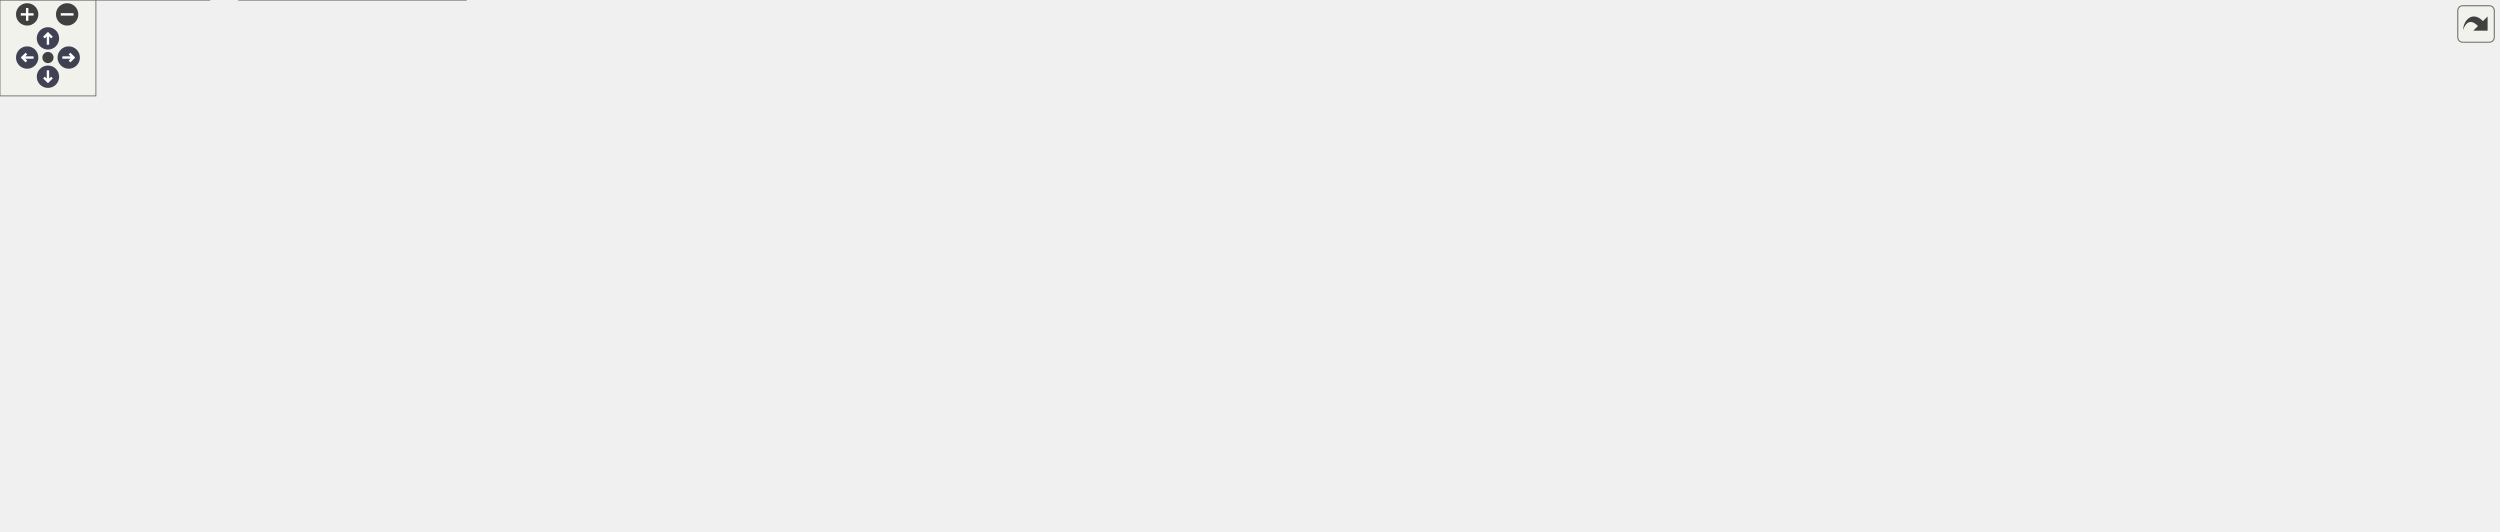
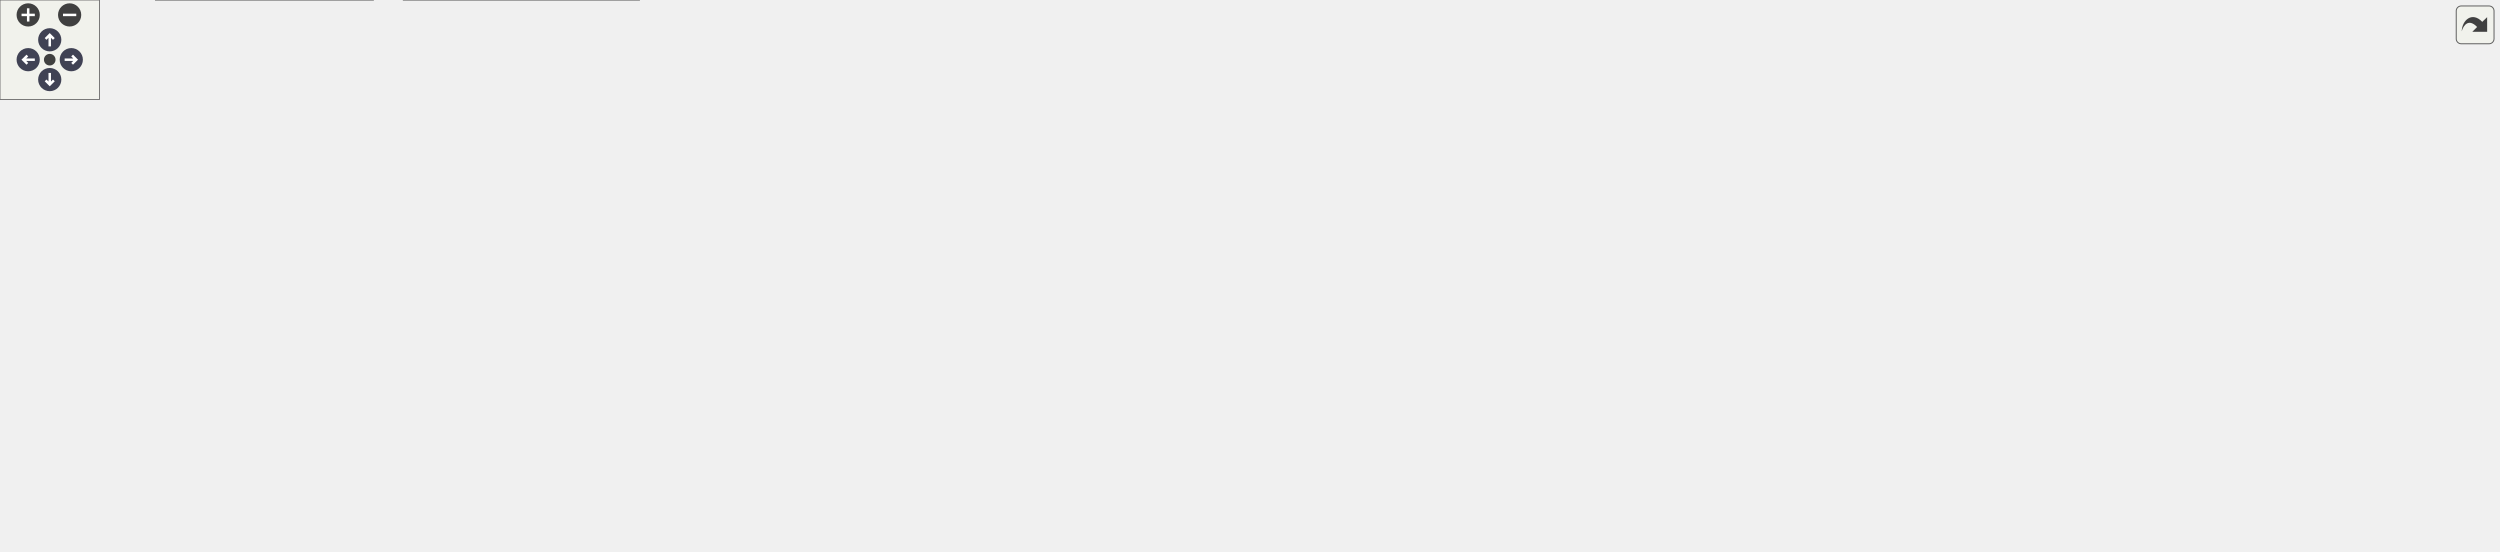
<svg xmlns="http://www.w3.org/2000/svg" xmlns:xlink="http://www.w3.org/1999/xlink" id="main" version="1.1" xml:space="preserve">
  <style type="text/css">
.node, .edge {opacity: 0.7;}
.node.selected, .edge.selected {opacity: 1;}
.edge:hover path { stroke: red; }
.edge:hover polygon { stroke: red; fill: red; }
</style>
  <defs>
    <circle id="rim" cx="0" cy="0" r="7" />
    <circle id="rim2" cx="0" cy="0" r="3.5" />
    <g id="zoomPlus">
      <use xlink:href="#rim" fill="#404040">
        <set attributeName="fill" to="#808080" begin="zoomplus.mouseover" end="zoomplus.mouseout" />
      </use>
      <path d="M-4,0h8M0,-4v8" fill="none" stroke="white" stroke-width="1.5" pointer-events="none" />
    </g>
    <g id="zoomMin">
      <use xlink:href="#rim" fill="#404040">
        <set attributeName="fill" to="#808080" begin="zoomminus.mouseover" end="zoomminus.mouseout" />
      </use>
      <path d="M-4,0h8" fill="none" stroke="white" stroke-width="1.5" pointer-events="none" />
    </g>
    <g id="arrowUp" transform="translate(30 24)">
      <use xlink:href="#rim" />
      <path pointer-events="none" fill="none" stroke="white" stroke-width="1.5" d="M0,-3.0v7 M-2.5,-0.5L0,-3.0L2.5,-0.5" />
    </g>
    <g id="arrowRight" transform="rotate(90) translate(36 -43)">
      <use xlink:href="#rim" />
      <path pointer-events="none" fill="none" stroke="white" stroke-width="1.5" d="M0,-3.0v7 M-2.5,-0.5L0,-3.0L2.5,-0.5" />
    </g>
    <g id="arrowDown" transform="rotate(180) translate(-30 -48)">
      <use xlink:href="#rim" />
      <path pointer-events="none" fill="none" stroke="white" stroke-width="1.5" d="M0,-3.0v7 M-2.5,-0.5L0,-3.0L2.5,-0.5" />
    </g>
    <g id="arrowLeft" transform="rotate(270) translate(-36 17)">
      <use xlink:href="#rim" />
      <path pointer-events="none" fill="none" stroke="white" stroke-width="1.5" d="M0,-3.0v7 M-2.5,-0.5L0,-3.0L2.5,-0.5" />
    </g>
    <g id="resetDef">
      <use xlink:href="#rim2" fill="#404040">
        <set attributeName="fill" to="#808080" begin="reset.mouseover" end="reset.mouseout" />
      </use>
    </g>
  </defs>
  <svg id="graph" class="graph">
    <g id="viewport">
      <g id="Node000001" class="node">
        <g id="a_Node000001">
          <a xlink:title="Async GPU readback and histogram API for post-processing.">
-             <polygon fill="#999999" stroke="#666666" points="810,-272 697,-272 697,-242 810,-242 810,-272" />
-             <text text-anchor="start" x="705" y="-260" font-family="Helvetica,sans-Serif" font-size="10.00">include/postprocess</text>
-             <text text-anchor="middle" x="753.5" y="-249" font-family="Helvetica,sans-Serif" font-size="10.00">_readback.h</text>
+             <polygon fill="#999999" stroke="#666666" points="432,-272 319,-272 319,-242 432,-242 432,-272" />
+             <text text-anchor="start" x="327" y="-260" font-family="Helvetica,sans-Serif" font-size="10.00">include/postprocess</text>
+             <text text-anchor="middle" x="375.5" y="-249" font-family="Helvetica,sans-Serif" font-size="10.00">_readback.h</text>
          </a>
        </g>
      </g>
      <g id="Node000002" class="node">
        <g id="a_Node000002">
          <a xlink:href="postprocess_8h.html" target="_top" xlink:title="Public API for the post-processing pipeline.">
-             <polygon fill="white" stroke="#666666" points="748.5,-206 626.5,-206 626.5,-187 748.5,-187 748.5,-206" />
-             <text text-anchor="middle" x="687.5" y="-194" font-family="Helvetica,sans-Serif" font-size="10.00">include/postprocess.h</text>
+             <polygon fill="white" stroke="#666666" points="370.5,-206 248.5,-206 248.5,-187 370.5,-187 370.5,-206" />
+             <text text-anchor="middle" x="309.5" y="-194" font-family="Helvetica,sans-Serif" font-size="10.00">include/postprocess.h</text>
          </a>
        </g>
      </g>
      <g id="edge1_Node000001_Node000002" class="edge">
        <g id="a_edge1_Node000001_Node000002">
          <a xlink:title=" ">
-             <path fill="none" stroke="#63b8ff" d="M729.76,-234.96C718.61,-225.07 705.93,-213.83 697.39,-206.27" />
-             <polygon fill="#63b8ff" stroke="#63b8ff" points="727.72,-237.82 737.52,-241.84 732.36,-232.59 727.72,-237.82" />
+             <path fill="none" stroke="#63b8ff" d="M351.76,-234.96C340.61,-225.07 327.93,-213.83 319.39,-206.27" />
+             <polygon fill="#63b8ff" stroke="#63b8ff" points="349.72,-237.82 359.52,-241.84 354.36,-232.59 349.72,-237.82" />
          </a>
        </g>
      </g>
      <g id="Node000017" class="node">
        <g id="a_Node000017">
          <a xlink:href="env__manager_8c.html" target="_top" xlink:title=" ">
-             <polygon fill="white" stroke="#666666" points="874.5,-206 766.5,-206 766.5,-187 874.5,-187 874.5,-206" />
-             <text text-anchor="middle" x="820.5" y="-194" font-family="Helvetica,sans-Serif" font-size="10.00">src/env_manager.c</text>
-           </a>
-         </g>
-       </g>
-       <g id="edge17_Node000001_Node000017" class="edge">
-         <g id="a_edge17_Node000001_Node000017">
-           <a xlink:title=" ">
-             <path fill="none" stroke="#63b8ff" d="M777.27,-235.24C788.67,-225.29 801.71,-213.91 810.46,-206.27" />
-             <polygon fill="#63b8ff" stroke="#63b8ff" points="774.95,-232.63 769.72,-241.84 779.55,-237.9 774.95,-232.63" />
+             <polygon fill="white" stroke="#666666" points="496.5,-206 388.5,-206 388.5,-187 496.5,-187 496.5,-206" />
+             <text text-anchor="middle" x="442.5" y="-194" font-family="Helvetica,sans-Serif" font-size="10.00">src/env_manager.c</text>
+           </a>
+         </g>
+       </g>
+       <g id="edge18_Node000001_Node000017" class="edge">
+         <g id="a_edge18_Node000001_Node000017">
+           <a xlink:title=" ">
+             <path fill="none" stroke="#63b8ff" d="M399.27,-235.24C410.67,-225.29 423.71,-213.91 432.46,-206.27" />
+             <polygon fill="#63b8ff" stroke="#63b8ff" points="396.95,-232.63 391.72,-241.84 401.55,-237.9 396.95,-232.63" />
          </a>
        </g>
      </g>
      <g id="Node000003" class="node">
        <g id="a_Node000003">
          <a xlink:href="postprocess__internal_8h.html" target="_top" xlink:title="PostProcess struct definition and internal helpers.">
-             <polygon fill="white" stroke="#666666" points="744,-151 631,-151 631,-121 744,-121 744,-151" />
-             <text text-anchor="start" x="639" y="-139" font-family="Helvetica,sans-Serif" font-size="10.00">include/postprocess</text>
-             <text text-anchor="middle" x="687.5" y="-128" font-family="Helvetica,sans-Serif" font-size="10.00">_internal.h</text>
+             <polygon fill="white" stroke="#666666" points="611,-151 498,-151 498,-121 611,-121 611,-151" />
+             <text text-anchor="start" x="506" y="-139" font-family="Helvetica,sans-Serif" font-size="10.00">include/postprocess</text>
+             <text text-anchor="middle" x="554.5" y="-128" font-family="Helvetica,sans-Serif" font-size="10.00">_internal.h</text>
          </a>
        </g>
      </g>
      <g id="edge2_Node000002_Node000003" class="edge">
        <g id="a_edge2_Node000002_Node000003">
          <a xlink:title=" ">
-             <path fill="none" stroke="#63b8ff" d="M687.5,-176.65C687.5,-168.36 687.5,-158.78 687.5,-151.11" />
-             <polygon fill="#63b8ff" stroke="#63b8ff" points="684,-176.87 687.5,-186.87 691,-176.87 684,-176.87" />
+             <path fill="none" stroke="#63b8ff" d="M354.97,-184.64C395.35,-175 454.53,-160.87 497.95,-150.5" />
+             <polygon fill="#63b8ff" stroke="#63b8ff" points="354.04,-181.27 345.13,-186.99 355.66,-188.08 354.04,-181.27" />
+           </a>
+         </g>
+       </g>
+       <g id="Node000010" class="node">
+         <g id="a_Node000010">
+           <a xlink:href="postprocess__apply_8c.html" target="_top" xlink:title=" ">
+             <polygon fill="white" stroke="#666666" points="131,-79.5 0,-79.5 0,-60.5 131,-60.5 131,-79.5" />
+             <text text-anchor="middle" x="65.5" y="-67.5" font-family="Helvetica,sans-Serif" font-size="10.00">src/postprocess_apply.c</text>
+           </a>
+         </g>
+       </g>
+       <g id="edge17_Node000002_Node000010" class="edge">
+         <g id="a_edge17_Node000002_Node000010">
+           <a xlink:title=" ">
+             <path fill="none" stroke="#63b8ff" d="M283.51,-182.24C233.32,-156.63 124.3,-101 82.39,-79.62" />
+             <polygon fill="#63b8ff" stroke="#63b8ff" points="282.23,-185.52 292.73,-186.94 285.41,-179.28 282.23,-185.52" />
          </a>
        </g>
      </g>
      <g id="Node000004" class="node">
        <g id="a_Node000004">
          <a xlink:href="postprocess__presets_8h.html" target="_top" xlink:title="Extern declarations for predefined post-processing pipeline presets.">
-             <polygon fill="white" stroke="#666666" points="207,-85 94,-85 94,-55 207,-55 207,-85" />
-             <text text-anchor="start" x="102" y="-73" font-family="Helvetica,sans-Serif" font-size="10.00">include/postprocess</text>
-             <text text-anchor="middle" x="150.5" y="-62" font-family="Helvetica,sans-Serif" font-size="10.00">_presets.h</text>
+             <polygon fill="white" stroke="#666666" points="301,-85 188,-85 188,-55 301,-55 301,-85" />
+             <text text-anchor="start" x="196" y="-73" font-family="Helvetica,sans-Serif" font-size="10.00">include/postprocess</text>
+             <text text-anchor="middle" x="244.5" y="-62" font-family="Helvetica,sans-Serif" font-size="10.00">_presets.h</text>
          </a>
        </g>
      </g>
      <g id="edge3_Node000003_Node000004" class="edge">
        <g id="a_edge3_Node000003_Node000004">
          <a xlink:title=" ">
-             <path fill="none" stroke="#63b8ff" d="M620.46,-130.07C528.86,-122.85 359.61,-107.71 216.5,-85 213.49,-84.52 210.41,-84 207.31,-83.44" />
-             <polygon fill="#63b8ff" stroke="#63b8ff" points="620.46,-133.59 630.7,-130.88 621,-126.61 620.46,-133.59" />
+             <path fill="none" stroke="#63b8ff" d="M487.92,-121.49C438.85,-111.49 370.5,-97.51 310.5,-85 307.4,-84.35 304.23,-83.69 301.02,-83.02" />
+             <polygon fill="#63b8ff" stroke="#63b8ff" points="487.28,-124.93 497.78,-123.49 488.68,-118.07 487.28,-124.93" />
          </a>
        </g>
      </g>
      <g id="Node000005" class="node">
        <g id="a_Node000005">
          <a xlink:href="postprocess__input_8c.html" target="_top" xlink:title=" ">
-             <polygon fill="white" stroke="#666666" points="131,-19 0,-19 0,0 131,0 131,-19" />
-             <text text-anchor="middle" x="65.5" y="-7" font-family="Helvetica,sans-Serif" font-size="10.00">src/postprocess_input.c</text>
+             <polygon fill="white" stroke="#666666" points="225,-19 94,-19 94,0 225,0 225,-19" />
+             <text text-anchor="middle" x="159.5" y="-7" font-family="Helvetica,sans-Serif" font-size="10.00">src/postprocess_input.c</text>
          </a>
        </g>
      </g>
      <g id="edge12_Node000003_Node000005" class="edge">
        <g id="a_edge12_Node000003_Node000005">
          <a xlink:title=" ">
-             <path fill="none" stroke="#63b8ff" d="M620.57,-133.77C472.03,-130.42 124.72,-119.01 84.5,-85 64.93,-68.45 64.03,-34.82 64.8,-19.04" />
-             <polygon fill="#63b8ff" stroke="#63b8ff" points="620.84,-137.27 630.91,-133.99 620.99,-130.27 620.84,-137.27" />
+             <path fill="none" stroke="#63b8ff" d="M487.78,-134.73C392.51,-132.94 224.08,-124.15 179.5,-85 160.28,-68.12 158.61,-34.96 159,-19.21" />
+             <polygon fill="#63b8ff" stroke="#63b8ff" points="487.83,-138.23 497.89,-134.9 487.95,-131.23 487.83,-138.23" />
          </a>
        </g>
      </g>
      <g id="Node000007" class="node">
        <g id="a_Node000007">
          <a xlink:href="app_8c.html" target="_top" xlink:title=" ">
-             <polygon fill="white" stroke="#666666" points="285.5,-79.5 225.5,-79.5 225.5,-60.5 285.5,-60.5 285.5,-79.5" />
-             <text text-anchor="middle" x="255.5" y="-67.5" font-family="Helvetica,sans-Serif" font-size="10.00">src/app.c</text>
+             <polygon fill="white" stroke="#666666" points="379.5,-79.5 319.5,-79.5 319.5,-60.5 379.5,-60.5 379.5,-79.5" />
+             <text text-anchor="middle" x="349.5" y="-67.5" font-family="Helvetica,sans-Serif" font-size="10.00">src/app.c</text>
          </a>
        </g>
      </g>
      <g id="edge6_Node000003_Node000007" class="edge">
        <g id="a_edge6_Node000003_Node000007">
          <a xlink:title=" ">
-             <path fill="none" stroke="#63b8ff" d="M620.56,-130.94C541.7,-125.14 407.15,-112.04 294.5,-85 288.62,-83.59 282.41,-81.6 276.7,-79.56" />
-             <polygon fill="#63b8ff" stroke="#63b8ff" points="620.61,-134.46 630.83,-131.68 621.11,-127.47 620.61,-134.46" />
+             <path fill="none" stroke="#63b8ff" d="M495.65,-118.09C463.81,-108.73 423.86,-96.66 388.5,-85 383.44,-83.33 378.05,-81.46 372.94,-79.64" />
+             <polygon fill="#63b8ff" stroke="#63b8ff" points="494.68,-121.45 505.26,-120.9 496.65,-114.73 494.68,-121.45" />
          </a>
        </g>
      </g>
      <g id="Node000008" class="node">
        <g id="a_Node000008">
          <a xlink:href="app__ui_8c.html" target="_top" xlink:title=" ">
-             <polygon fill="white" stroke="#666666" points="377.5,-79.5 303.5,-79.5 303.5,-60.5 377.5,-60.5 377.5,-79.5" />
-             <text text-anchor="middle" x="340.5" y="-67.5" font-family="Helvetica,sans-Serif" font-size="10.00">src/app_ui.c</text>
+             <polygon fill="white" stroke="#666666" points="471.5,-79.5 397.5,-79.5 397.5,-60.5 471.5,-60.5 471.5,-79.5" />
+             <text text-anchor="middle" x="434.5" y="-67.5" font-family="Helvetica,sans-Serif" font-size="10.00">src/app_ui.c</text>
          </a>
        </g>
      </g>
      <g id="edge7_Node000003_Node000008" class="edge">
        <g id="a_edge7_Node000003_Node000008">
          <a xlink:title=" ">
-             <path fill="none" stroke="#63b8ff" d="M620.82,-126.48C559.49,-118.03 466.26,-103.68 386.5,-85 380,-83.48 373.07,-81.54 366.61,-79.59" />
-             <polygon fill="#63b8ff" stroke="#63b8ff" points="620.37,-129.95 630.76,-127.83 621.32,-123.01 620.37,-129.95" />
+             <path fill="none" stroke="#63b8ff" d="M519.13,-116.14C496.38,-104 467.91,-88.82 450.47,-79.52" />
+             <polygon fill="#63b8ff" stroke="#63b8ff" points="517.69,-119.34 528.17,-120.95 520.99,-113.16 517.69,-119.34" />
          </a>
        </g>
      </g>
      <g id="Node000009" class="node">
        <g id="a_Node000009">
          <a xlink:href="effect__benchmark_8c.html" target="_top" xlink:title="Automated A/B GPU cost measurement for postprocess effects.">
-             <polygon fill="white" stroke="#666666" points="525.5,-79.5 395.5,-79.5 395.5,-60.5 525.5,-60.5 525.5,-79.5" />
-             <text text-anchor="middle" x="460.5" y="-67.5" font-family="Helvetica,sans-Serif" font-size="10.00">src/effect_benchmark.c</text>
+             <polygon fill="white" stroke="#666666" points="619.5,-79.5 489.5,-79.5 489.5,-60.5 619.5,-60.5 619.5,-79.5" />
+             <text text-anchor="middle" x="554.5" y="-67.5" font-family="Helvetica,sans-Serif" font-size="10.00">src/effect_benchmark.c</text>
          </a>
        </g>
      </g>
      <g id="edge8_Node000003_Node000009" class="edge">
        <g id="a_edge8_Node000003_Node000009">
          <a xlink:title=" ">
-             <path fill="none" stroke="#63b8ff" d="M627.94,-118.21C583.84,-105.78 525.6,-89.35 490.71,-79.52" />
-             <polygon fill="#63b8ff" stroke="#63b8ff" points="627.11,-121.61 637.68,-120.95 629.01,-114.87 627.11,-121.61" />
-           </a>
-         </g>
-       </g>
-       <g id="Node000010" class="node">
-         <g id="a_Node000010">
-           <a xlink:href="postprocess__apply_8c.html" target="_top" xlink:title=" ">
-             <polygon fill="white" stroke="#666666" points="675,-79.5 544,-79.5 544,-60.5 675,-60.5 675,-79.5" />
-             <text text-anchor="middle" x="609.5" y="-67.5" font-family="Helvetica,sans-Serif" font-size="10.00">src/postprocess_apply.c</text>
+             <path fill="none" stroke="#63b8ff" d="M554.5,-110.6C554.5,-99.8 554.5,-87.78 554.5,-79.84" />
+             <polygon fill="#63b8ff" stroke="#63b8ff" points="551,-110.8 554.5,-120.8 558,-110.8 551,-110.8" />
          </a>
        </g>
      </g>
      <g id="edge9_Node000003_Node000010" class="edge">
        <g id="a_edge9_Node000003_Node000010">
          <a xlink:title=" ">
-             <path fill="none" stroke="#63b8ff" d="M662.22,-114.26C648.03,-102.61 631.06,-88.69 620.28,-79.84" />
-             <polygon fill="#63b8ff" stroke="#63b8ff" points="660.24,-117.16 670.19,-120.8 664.68,-111.75 660.24,-117.16" />
+             <path fill="none" stroke="#63b8ff" d="M487.74,-127.91C406.65,-119.05 265.78,-102.86 145.5,-85 134.62,-83.38 122.95,-81.45 111.97,-79.55" />
+             <polygon fill="#63b8ff" stroke="#63b8ff" points="487.49,-131.4 497.81,-129 488.25,-124.44 487.49,-131.4" />
          </a>
        </g>
      </g>
      <g id="Node000011" class="node">
        <g id="a_Node000011">
          <a xlink:href="postprocess__cleanup_8c.html" target="_top" xlink:title=" ">
-             <polygon fill="white" stroke="#666666" points="837.5,-79.5 693.5,-79.5 693.5,-60.5 837.5,-60.5 837.5,-79.5" />
-             <text text-anchor="middle" x="765.5" y="-67.5" font-family="Helvetica,sans-Serif" font-size="10.00">src/postprocess_cleanup.c</text>
+             <polygon fill="white" stroke="#666666" points="781.5,-79.5 637.5,-79.5 637.5,-60.5 781.5,-60.5 781.5,-79.5" />
+             <text text-anchor="middle" x="709.5" y="-67.5" font-family="Helvetica,sans-Serif" font-size="10.00">src/postprocess_cleanup.c</text>
          </a>
        </g>
      </g>
      <g id="edge10_Node000003_Node000011" class="edge">
        <g id="a_edge10_Node000003_Node000011">
          <a xlink:title=" ">
-             <path fill="none" stroke="#63b8ff" d="M712.78,-114.26C726.97,-102.61 743.94,-88.69 754.72,-79.84" />
-             <polygon fill="#63b8ff" stroke="#63b8ff" points="710.32,-111.75 704.81,-120.8 714.76,-117.16 710.32,-111.75" />
+             <path fill="none" stroke="#63b8ff" d="M597.85,-117.1C627.6,-104.82 665.75,-89.06 688.87,-79.52" />
+             <polygon fill="#63b8ff" stroke="#63b8ff" points="596.42,-113.9 588.52,-120.95 599.09,-120.37 596.42,-113.9" />
          </a>
        </g>
      </g>
      <g id="Node000012" class="node">
        <g id="a_Node000012">
          <a xlink:href="postprocess__init_8c.html" target="_top" xlink:title=" ">
-             <polygon fill="white" stroke="#666666" points="977.5,-79.5 855.5,-79.5 855.5,-60.5 977.5,-60.5 977.5,-79.5" />
-             <text text-anchor="middle" x="916.5" y="-67.5" font-family="Helvetica,sans-Serif" font-size="10.00">src/postprocess_init.c</text>
+             <polygon fill="white" stroke="#666666" points="921.5,-79.5 799.5,-79.5 799.5,-60.5 921.5,-60.5 921.5,-79.5" />
+             <text text-anchor="middle" x="860.5" y="-67.5" font-family="Helvetica,sans-Serif" font-size="10.00">src/postprocess_init.c</text>
          </a>
        </g>
      </g>
      <g id="edge11_Node000003_Node000012" class="edge">
        <g id="a_edge11_Node000003_Node000012">
          <a xlink:title=" ">
-             <path fill="none" stroke="#63b8ff" d="M747.59,-118.21C792.07,-105.78 850.83,-89.35 886.02,-79.52" />
-             <polygon fill="#63b8ff" stroke="#63b8ff" points="746.44,-114.89 737.76,-120.95 748.33,-121.63 746.44,-114.89" />
+             <path fill="none" stroke="#63b8ff" d="M621.18,-121.05C681.66,-108.41 768.88,-90.16 819.62,-79.55" />
+             <polygon fill="#63b8ff" stroke="#63b8ff" points="620.41,-117.64 611.34,-123.11 621.84,-124.49 620.41,-117.64" />
          </a>
        </g>
      </g>
      <g id="Node000013" class="node">
        <g id="a_Node000013">
          <a xlink:href="postprocess__readback_8c.html" target="_top" xlink:title=" ">
-             <polygon fill="white" stroke="#666666" points="1147,-79.5 996,-79.5 996,-60.5 1147,-60.5 1147,-79.5" />
-             <text text-anchor="middle" x="1071.5" y="-67.5" font-family="Helvetica,sans-Serif" font-size="10.00">src/postprocess_readback.c</text>
+             <polygon fill="white" stroke="#666666" points="1091,-79.5 940,-79.5 940,-60.5 1091,-60.5 1091,-79.5" />
+             <text text-anchor="middle" x="1015.5" y="-67.5" font-family="Helvetica,sans-Serif" font-size="10.00">src/postprocess_readback.c</text>
          </a>
        </g>
      </g>
      <g id="edge13_Node000003_Node000013" class="edge">
        <g id="a_edge13_Node000003_Node000013">
          <a xlink:title=" ">
-             <path fill="none" stroke="#63b8ff" d="M754.07,-123.9C829.81,-111.28 951.84,-90.94 1020.44,-79.51" />
-             <polygon fill="#63b8ff" stroke="#63b8ff" points="753.45,-120.46 744.16,-125.56 754.6,-127.36 753.45,-120.46" />
+             <path fill="none" stroke="#63b8ff" d="M621.55,-126.72C696.82,-117.28 822.57,-101.06 930.5,-85 941.74,-83.33 953.8,-81.41 965.2,-79.55" />
+             <polygon fill="#63b8ff" stroke="#63b8ff" points="620.76,-123.29 611.27,-128.01 621.63,-130.24 620.76,-123.29" />
          </a>
        </g>
      </g>
      <g id="Node000014" class="node">
        <g id="a_Node000014">
          <a xlink:href="postprocess__setters_8c.html" target="_top" xlink:title=" ">
-             <polygon fill="white" stroke="#666666" points="1305.5,-79.5 1165.5,-79.5 1165.5,-60.5 1305.5,-60.5 1305.5,-79.5" />
-             <text text-anchor="middle" x="1235.5" y="-67.5" font-family="Helvetica,sans-Serif" font-size="10.00">src/postprocess_setters.c</text>
+             <polygon fill="white" stroke="#666666" points="1249.5,-79.5 1109.5,-79.5 1109.5,-60.5 1249.5,-60.5 1249.5,-79.5" />
+             <text text-anchor="middle" x="1179.5" y="-67.5" font-family="Helvetica,sans-Serif" font-size="10.00">src/postprocess_setters.c</text>
          </a>
        </g>
      </g>
      <g id="edge14_Node000003_Node000014" class="edge">
        <g id="a_edge14_Node000003_Node000014">
          <a xlink:title=" ">
-             <path fill="none" stroke="#63b8ff" d="M754.52,-129.32C845.7,-121.27 1013.83,-105.22 1156.5,-85 1167.53,-83.44 1179.39,-81.48 1190.47,-79.54" />
-             <polygon fill="#63b8ff" stroke="#63b8ff" points="753.98,-125.86 744.33,-130.22 754.6,-132.83 753.98,-125.86" />
+             <path fill="none" stroke="#63b8ff" d="M621.54,-130.68C724.73,-123.63 928.57,-108.07 1100.5,-85 1111.82,-83.48 1123.99,-81.5 1135.31,-79.51" />
+             <polygon fill="#63b8ff" stroke="#63b8ff" points="621.01,-127.21 611.27,-131.38 621.48,-134.2 621.01,-127.21" />
          </a>
        </g>
      </g>
      <g id="Node000015" class="node">
        <g id="a_Node000015">
          <a xlink:href="postprocess__shader_8c.html" target="_top" xlink:title=" ">
-             <polygon fill="white" stroke="#666666" points="1461.5,-79.5 1323.5,-79.5 1323.5,-60.5 1461.5,-60.5 1461.5,-79.5" />
-             <text text-anchor="middle" x="1392.5" y="-67.5" font-family="Helvetica,sans-Serif" font-size="10.00">src/postprocess_shader.c</text>
+             <polygon fill="white" stroke="#666666" points="1405.5,-79.5 1267.5,-79.5 1267.5,-60.5 1405.5,-60.5 1405.5,-79.5" />
+             <text text-anchor="middle" x="1336.5" y="-67.5" font-family="Helvetica,sans-Serif" font-size="10.00">src/postprocess_shader.c</text>
          </a>
        </g>
      </g>
      <g id="edge15_Node000003_Node000015" class="edge">
        <g id="a_edge15_Node000003_Node000015">
          <a xlink:title=" ">
-             <path fill="none" stroke="#63b8ff" d="M754.37,-131.82C869.25,-125.89 1111.35,-111.27 1314.5,-85 1325.82,-83.54 1338.01,-81.55 1349.3,-79.53" />
-             <polygon fill="#63b8ff" stroke="#63b8ff" points="754.13,-128.33 744.32,-132.34 754.49,-135.32 754.13,-128.33" />
+             <path fill="none" stroke="#63b8ff" d="M621.49,-132.62C746.9,-127.65 1025.53,-114.1 1258.5,-85 1269.97,-83.57 1282.31,-81.57 1293.71,-79.53" />
+             <polygon fill="#63b8ff" stroke="#63b8ff" points="621.13,-129.14 611.28,-133.02 621.41,-136.13 621.13,-129.14" />
          </a>
        </g>
      </g>
      <g id="Node000016" class="node">
        <g id="a_Node000016">
          <a xlink:href="renderer_8c.html" target="_top" xlink:title=" ">
-             <polygon fill="white" stroke="#666666" points="1563,-79.5 1480,-79.5 1480,-60.5 1563,-60.5 1563,-79.5" />
-             <text text-anchor="middle" x="1521.5" y="-67.5" font-family="Helvetica,sans-Serif" font-size="10.00">src/renderer.c</text>
+             <polygon fill="white" stroke="#666666" points="1507,-79.5 1424,-79.5 1424,-60.5 1507,-60.5 1507,-79.5" />
+             <text text-anchor="middle" x="1465.5" y="-67.5" font-family="Helvetica,sans-Serif" font-size="10.00">src/renderer.c</text>
          </a>
        </g>
      </g>
      <g id="edge16_Node000003_Node000016" class="edge">
        <g id="a_edge16_Node000003_Node000016">
          <a xlink:title=" ">
-             <path fill="none" stroke="#63b8ff" d="M754.72,-135.31C890.81,-134.92 1208.3,-128.89 1470.5,-85 1478.38,-83.68 1486.79,-81.64 1494.47,-79.52" />
-             <polygon fill="#63b8ff" stroke="#63b8ff" points="754.45,-131.81 744.45,-135.33 754.46,-138.81 754.45,-131.81" />
+             <path fill="none" stroke="#63b8ff" d="M621.13,-135.86C766.34,-136.7 1121.76,-133.14 1414.5,-85 1422.38,-83.7 1430.8,-81.67 1438.47,-79.55" />
+             <polygon fill="#63b8ff" stroke="#63b8ff" points="621.07,-132.36 611.04,-135.79 621.02,-139.36 621.07,-132.36" />
          </a>
        </g>
      </g>
      <g id="edge4_Node000004_Node000005" class="edge">
        <g id="a_edge4_Node000004_Node000005">
          <a xlink:title=" ">
-             <path fill="none" stroke="#63b8ff" d="M121.59,-49.1C106.84,-38.95 89.66,-27.13 78.24,-19.27" />
-             <polygon fill="#63b8ff" stroke="#63b8ff" points="119.7,-52.05 129.92,-54.84 123.67,-46.29 119.7,-52.05" />
+             <path fill="none" stroke="#63b8ff" d="M215.59,-49.1C200.84,-38.95 183.66,-27.13 172.24,-19.27" />
+             <polygon fill="#63b8ff" stroke="#63b8ff" points="213.7,-52.05 223.92,-54.84 217.67,-46.29 213.7,-52.05" />
          </a>
        </g>
      </g>
      <g id="Node000006" class="node">
        <g id="a_Node000006">
          <a xlink:href="postprocess__presets_8c.html" target="_top" xlink:title="Definitions of predefined post-processing pipeline configurations.">
-             <polygon fill="white" stroke="#666666" points="291.5,-19 149.5,-19 149.5,0 291.5,0 291.5,-19" />
-             <text text-anchor="middle" x="220.5" y="-7" font-family="Helvetica,sans-Serif" font-size="10.00">src/postprocess_presets.c</text>
+             <polygon fill="white" stroke="#666666" points="385.5,-19 243.5,-19 243.5,0 385.5,0 385.5,-19" />
+             <text text-anchor="middle" x="314.5" y="-7" font-family="Helvetica,sans-Serif" font-size="10.00">src/postprocess_presets.c</text>
          </a>
        </g>
      </g>
      <g id="edge5_Node000004_Node000006" class="edge">
        <g id="a_edge5_Node000004_Node000006">
          <a xlink:title=" ">
-             <path fill="none" stroke="#63b8ff" d="M175.34,-48.24C187.24,-38.29 200.87,-26.91 210.01,-19.27" />
-             <polygon fill="#63b8ff" stroke="#63b8ff" points="172.87,-45.74 167.45,-54.84 177.36,-51.11 172.87,-45.74" />
+             <path fill="none" stroke="#63b8ff" d="M269.34,-48.24C281.24,-38.29 294.87,-26.91 304.01,-19.27" />
+             <polygon fill="#63b8ff" stroke="#63b8ff" points="266.87,-45.74 261.45,-54.84 271.36,-51.11 266.87,-45.74" />
          </a>
        </g>
      </g>
    </g>
  </svg>
  <g id="navigator" transform="translate(0 0)" fill="#404254">
    <rect fill="#f2f5e9" fill-opacity="0.5" stroke="#606060" stroke-width=".5" x="0" y="0" width="60" height="60" />
    <use id="zoomplus" xlink:href="#zoomPlus" x="17" y="9" />
    <use id="zoomminus" xlink:href="#zoomMin" x="42" y="9" />
    <use id="reset" xlink:href="#resetDef" x="30" y="36" />
    <use id="arrowup" xlink:href="#arrowUp" x="0" y="0" />
    <use id="arrowright" xlink:href="#arrowRight" x="0" y="0" />
    <use id="arrowdown" xlink:href="#arrowDown" x="0" y="0" />
    <use id="arrowleft" xlink:href="#arrowLeft" x="0" y="0" />
  </g>
  <svg viewBox="0 0 15 15" width="100%" height="30px" preserveAspectRatio="xMaxYMin meet">
    <g id="arrow_out" transform="scale(0.3 0.3)">
      <a xlink:href="postprocess__readback_8h__dep__incl_org.svg" target="_base">
        <rect id="button" ry="5" rx="5" y="6" x="6" height="38" width="38" fill="#f2f5e9" fill-opacity="0.5" stroke="#606060" stroke-width="1.0" />
        <path id="arrow" d="M 11.5,31.437 C 11.94,20.098 22.043,11.323 32.159,21.979 L 37.069,17.246 C 37.069,17.246 37.088,32 37.088,32 L 22.16,31.978 C 22.16,31.978 26.998,27.14 26.998,27.14 C 18.529,18.264 13.292,25.23 11.5,31.437 z" style="fill:#404040;" />
      </a>
    </g>
  </svg>
  <style type="text/css">

[data-mouse-over-selected='false'] { opacity: 0.7; }
[data-mouse-over-selected='true']  { opacity: 1.0; }

</style>
</svg>
